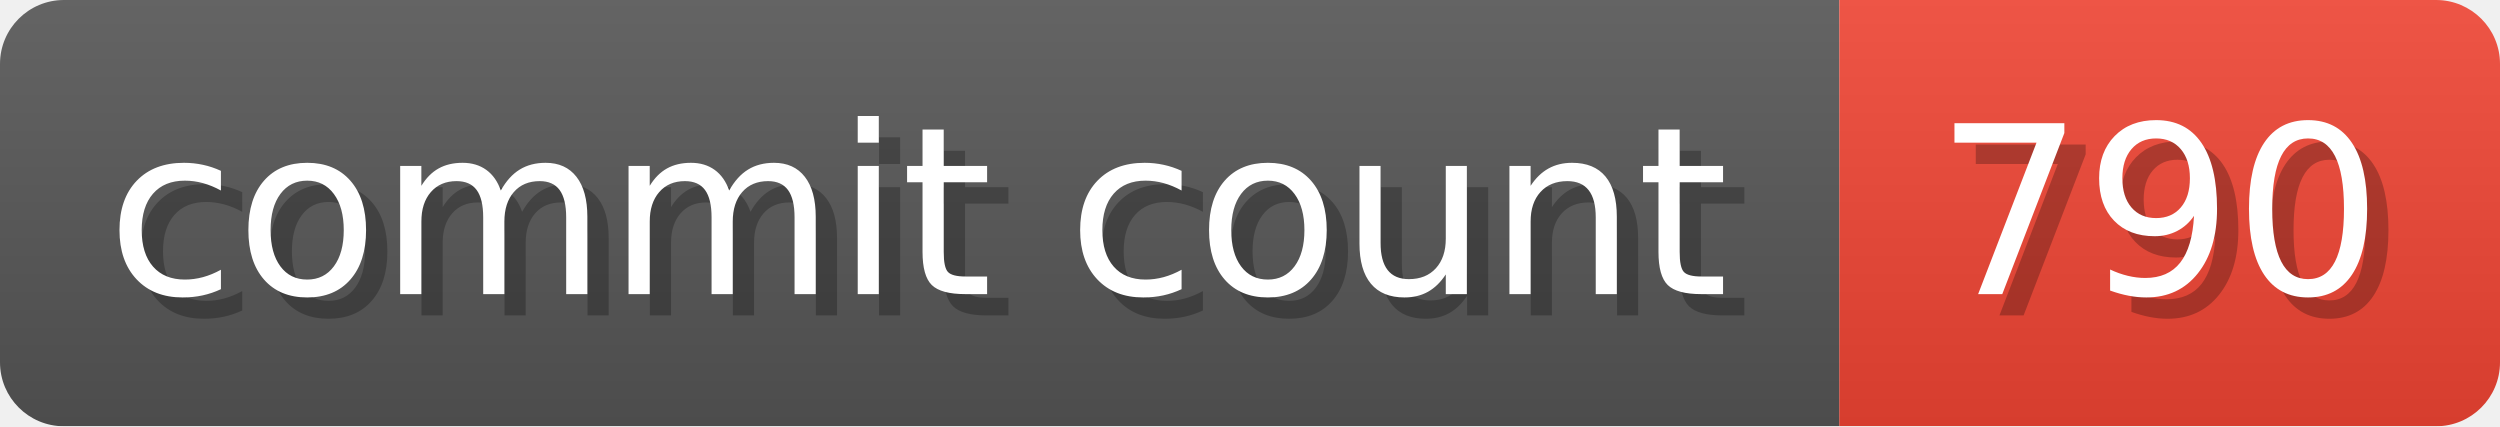
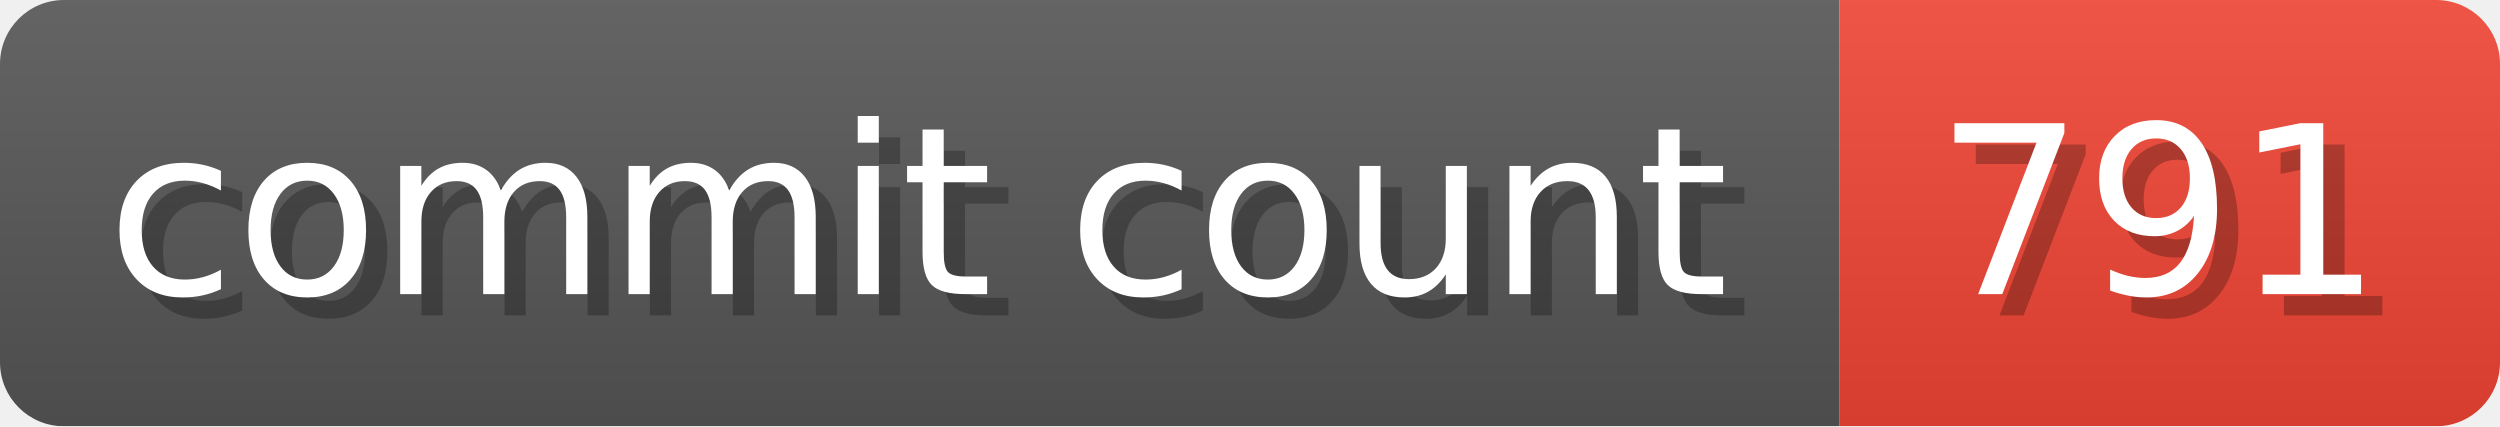
- <svg xmlns="http://www.w3.org/2000/svg" width="117.3" height="20" viewBox="0 0 1173 200" role="img" aria-label="commit count: 790 ">
+ <svg xmlns="http://www.w3.org/2000/svg" width="117.3" height="20" viewBox="0 0 1173 200" role="img" aria-label="commit count: 791 ">
  <linearGradient id="a" x2="0" y2="100%">
    <stop offset="0" stop-opacity=".1" stop-color="#EEE" />
    <stop offset="1" stop-opacity=".1" />
  </linearGradient>
  <mask id="m">
    <rect width="1173" height="200" rx="30" fill="#FFF" />
  </mask>
  <g mask="url(#m)">
    <rect width="863" height="200" fill="#555" />
    <rect width="310" height="200" fill="#E43" x="863" />
    <rect width="1173" height="200" fill="url(#a)" />
  </g>
  <g aria-hidden="true" fill="#fff" text-anchor="start" font-family="Verdana,DejaVu Sans,sans-serif" font-size="110">
    <text x="60" y="148" textLength="763" fill="#000" opacity="0.25">commit count</text>
    <text x="50" y="138" textLength="763">commit count</text>
-     <text x="918" y="148" textLength="210" fill="#000" opacity="0.25">790
+     <text x="918" y="148" textLength="210" fill="#000" opacity="0.25">791
</text>
-     <text x="908" y="138" textLength="210">790
+     <text x="908" y="138" textLength="210">791
</text>
  </g>
</svg>
